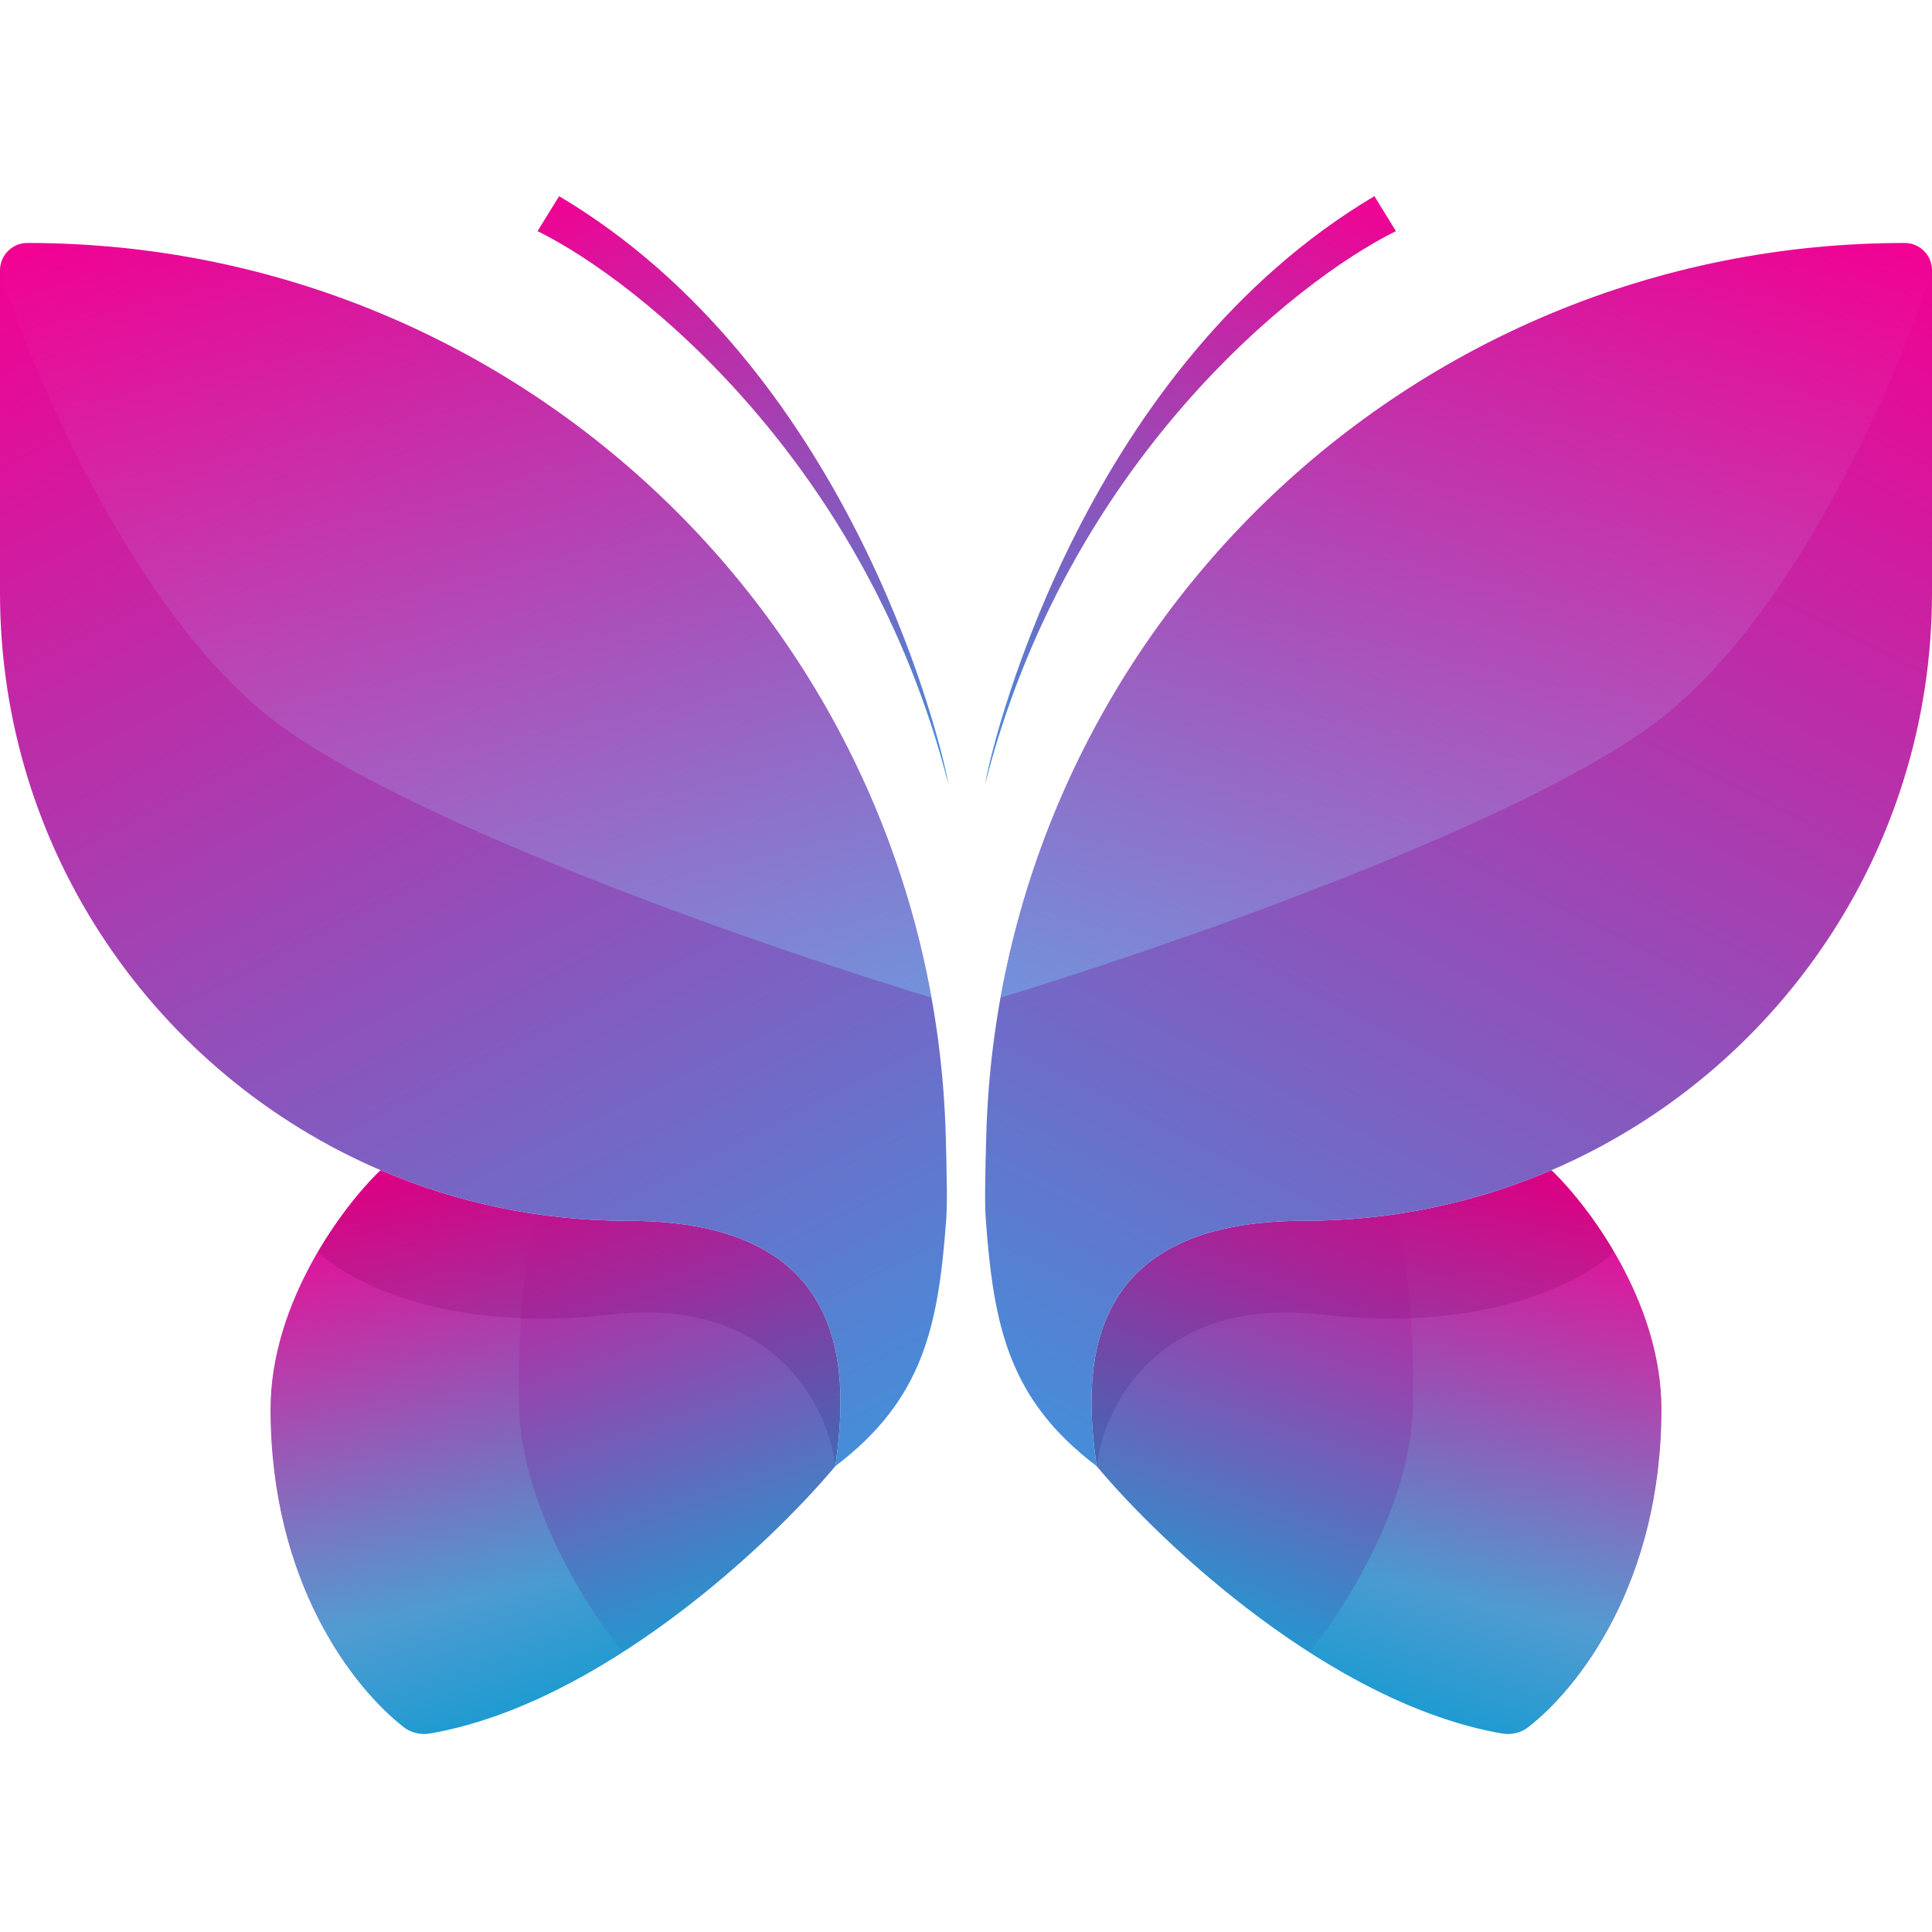
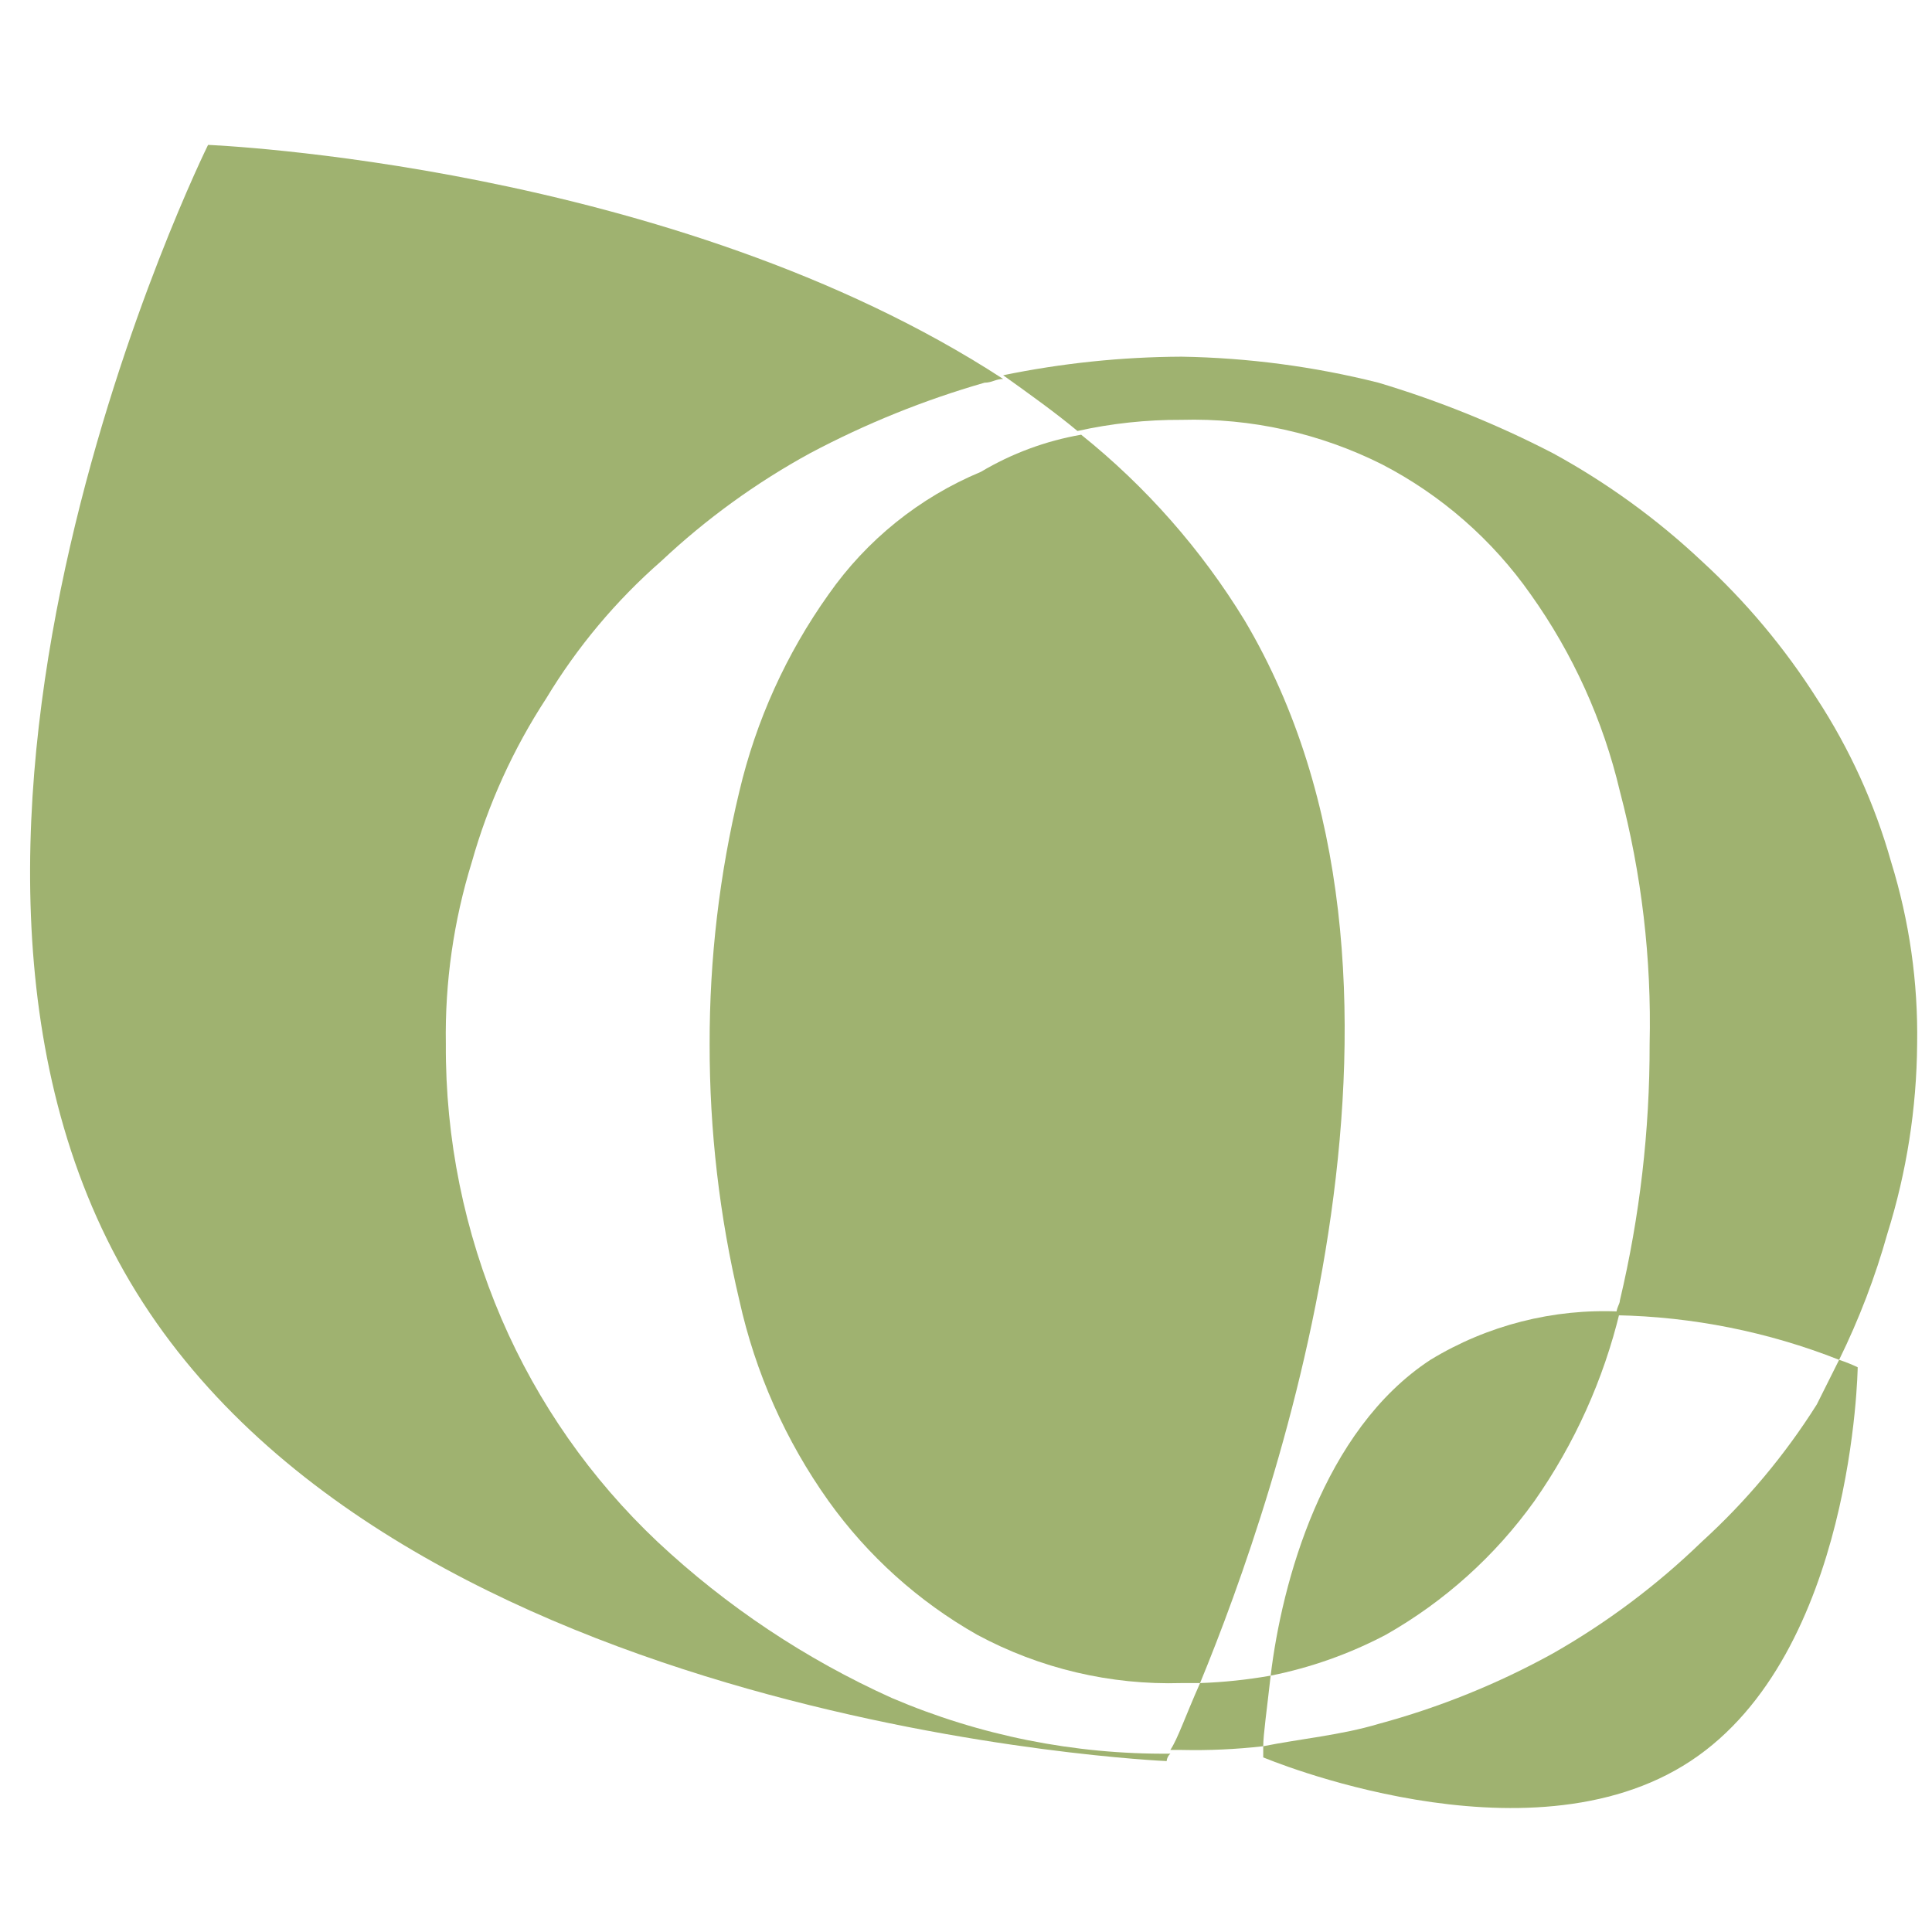
- <svg xmlns="http://www.w3.org/2000/svg" width="128" height="128" viewBox="0 0 128 128" fill="none">
-   <path d="M35.62 15.311L37.043 13C55.896 24.201 62.121 48.027 62.832 51.938C57.425 30.744 42.438 18.69 35.62 15.311Z" fill="#C4C4C4" />
-   <path d="M35.62 15.311L37.043 13C55.896 24.201 62.121 48.027 62.832 51.938C57.425 30.744 42.438 18.69 35.62 15.311Z" fill="url(#paint0_linear_3018_20712)" />
-   <path d="M92.479 15.311L91.056 13C72.203 24.201 65.978 48.027 65.266 51.938C70.673 30.744 85.661 18.69 92.479 15.311Z" fill="#C4C4C4" />
-   <path d="M92.479 15.311L91.056 13C72.203 24.201 65.978 48.027 65.266 51.938C70.673 30.744 85.661 18.69 92.479 15.311Z" fill="url(#paint1_linear_3018_20712)" />
-   <path d="M41.605 80.882C56.775 80.882 56.155 91.368 55.343 97.135C51.028 102.314 39.777 112.888 28.497 114.847C27.884 114.954 27.253 114.819 26.761 114.437C23.399 111.83 17.926 104.827 17.926 93.351C17.926 86.252 22.784 79.845 25.213 77.529C30.243 79.687 35.785 80.882 41.605 80.882Z" fill="url(#paint2_linear_3018_20712)" />
-   <g style="mix-blend-mode:lighten">
-     <path style="mix-blend-mode:lighten" d="M17.926 93.351C17.926 86.252 22.784 79.845 25.213 77.529C28.454 78.919 31.906 79.909 35.509 80.438C35.067 82.037 34.226 86.858 34.403 93.351C34.58 99.843 39.049 106.796 41.262 109.462C37.283 112.012 32.893 114.084 28.497 114.847C27.884 114.954 27.253 114.819 26.761 114.437C23.399 111.83 17.926 104.827 17.926 93.351Z" fill="url(#paint3_linear_3018_20712)" />
-   </g>
-   <g style="mix-blend-mode:luminosity">
-     <g style="mix-blend-mode:luminosity">
-       <path d="M41.605 80.882C56.775 80.882 56.155 91.368 55.343 97.135C54.901 93.262 51.297 85.833 40.416 87.096C29.535 88.359 22.983 84.841 21.068 82.924C22.494 80.49 24.106 78.584 25.213 77.529C30.243 79.687 35.785 80.882 41.605 80.882Z" fill="#313131" fill-opacity="0.2" />
-     </g>
-   </g>
-   <path d="M62.683 80.882C62.731 80.245 62.739 79.457 62.732 78.755C62.719 77.564 62.691 76.368 62.657 75.177C61.709 42.388 34.831 16.097 1.811 16.097C0.811 16.097 0 16.909 0 17.909V39.277C0 56.434 10.386 71.166 25.213 77.528C30.243 79.687 35.785 80.882 41.605 80.882C56.775 80.882 56.155 91.368 55.343 97.135C61.193 92.708 62.16 87.827 62.683 80.882Z" fill="url(#paint4_linear_3018_20712)" />
-   <g style="mix-blend-mode:lighten">
-     <path style="mix-blend-mode:lighten" d="M0.032 17.567C0.192 16.73 0.928 16.097 1.811 16.097C31.718 16.097 56.587 37.665 61.714 66.094C51.312 62.956 28.147 54.974 18.703 48.157C9.395 41.438 2.501 25.618 0.103 18.229C0.032 18.013 -0.011 17.791 0.032 17.567Z" fill="url(#paint5_linear_3018_20712)" />
-   </g>
-   <path d="M86.395 80.882C71.225 80.882 71.844 91.368 72.657 97.135C76.972 102.314 88.223 112.888 99.503 114.847C100.116 114.954 100.747 114.819 101.239 114.437C104.601 111.83 110.074 104.827 110.074 93.351C110.074 86.252 105.216 79.845 102.787 77.529C97.757 79.687 92.216 80.882 86.395 80.882Z" fill="url(#paint6_linear_3018_20712)" />
-   <g style="mix-blend-mode:lighten">
-     <path style="mix-blend-mode:lighten" d="M110.074 93.351C110.074 86.252 105.216 79.845 102.787 77.529C99.546 78.919 96.093 79.909 92.491 80.438C92.933 82.037 93.774 86.858 93.597 93.351C93.42 99.843 88.951 106.796 86.739 109.462C90.716 112.012 95.107 114.084 99.503 114.847C100.116 114.954 100.747 114.819 101.239 114.437C104.601 111.83 110.074 104.827 110.074 93.351Z" fill="url(#paint7_linear_3018_20712)" />
-   </g>
-   <g style="mix-blend-mode:luminosity">
-     <g style="mix-blend-mode:luminosity">
-       <path d="M86.395 80.882C71.226 80.882 71.845 91.368 72.658 97.135C73.1 93.262 76.703 85.833 87.585 87.096C98.465 88.359 105.017 84.841 106.933 82.924C105.506 80.49 103.894 78.584 102.787 77.529C97.757 79.687 92.216 80.882 86.395 80.882Z" fill="#313131" fill-opacity="0.2" />
-     </g>
-   </g>
-   <path d="M65.317 80.882C65.269 80.245 65.261 79.457 65.268 78.755C65.28 77.564 65.309 76.368 65.343 75.177C66.291 42.388 93.169 16.097 126.189 16.097C127.189 16.097 128 16.909 128 17.909V39.277C128 56.434 117.615 71.166 102.787 77.528C97.757 79.687 92.216 80.882 86.395 80.882C71.226 80.882 71.845 91.368 72.657 97.135C66.807 92.708 65.84 87.827 65.317 80.882Z" fill="url(#paint8_linear_3018_20712)" />
-   <g style="mix-blend-mode:lighten">
-     <path style="mix-blend-mode:lighten" d="M127.968 17.567C127.808 16.73 127.072 16.097 126.188 16.097C96.282 16.097 71.412 37.665 66.285 66.094C76.688 62.956 99.853 54.974 109.297 48.157C118.605 41.438 125.499 25.618 127.897 18.229C127.967 18.013 128.011 17.791 127.968 17.567Z" fill="url(#paint9_linear_3018_20712)" />
-   </g>
-   <defs>
-     <linearGradient id="paint0_linear_3018_20712" x1="35.62" y1="13" x2="62.871" y2="61.342" gradientUnits="userSpaceOnUse">
-       <stop stop-color="#F30092" />
-       <stop offset="1" stop-color="#20ACE8" />
-     </linearGradient>
-     <linearGradient id="paint1_linear_3018_20712" x1="92.479" y1="13" x2="65.228" y2="61.343" gradientUnits="userSpaceOnUse">
-       <stop stop-color="#F30092" />
-       <stop offset="1" stop-color="#20ACE8" />
-     </linearGradient>
-     <linearGradient id="paint2_linear_3018_20712" x1="25.032" y1="78.024" x2="36.731" y2="112.432" gradientUnits="userSpaceOnUse">
-       <stop stop-color="#F30092" />
-       <stop offset="1" stop-color="#1E9BD1" />
-     </linearGradient>
-     <linearGradient id="paint3_linear_3018_20712" x1="25.032" y1="78.024" x2="31.32" y2="105.926" gradientUnits="userSpaceOnUse">
-       <stop stop-color="#F30092" />
-       <stop offset="1" stop-color="#1E9BD1" />
-     </linearGradient>
-     <linearGradient id="paint4_linear_3018_20712" x1="0" y1="16.097" x2="53.615" y2="121.369" gradientUnits="userSpaceOnUse">
-       <stop stop-color="#F30092" />
-       <stop offset="1" stop-color="#20ACE8" />
-     </linearGradient>
-     <linearGradient id="paint5_linear_3018_20712" x1="-4.77896e-05" y1="16.097" x2="23.692" y2="90.332" gradientUnits="userSpaceOnUse">
-       <stop stop-color="#F30092" />
-       <stop offset="1" stop-color="#20ACE8" />
-     </linearGradient>
-     <linearGradient id="paint6_linear_3018_20712" x1="102.968" y1="78.024" x2="91.269" y2="112.432" gradientUnits="userSpaceOnUse">
-       <stop stop-color="#F30092" />
-       <stop offset="1" stop-color="#1E9BD1" />
-     </linearGradient>
-     <linearGradient id="paint7_linear_3018_20712" x1="102.968" y1="78.024" x2="96.68" y2="105.926" gradientUnits="userSpaceOnUse">
-       <stop stop-color="#F30092" />
-       <stop offset="1" stop-color="#1E9BD1" />
-     </linearGradient>
-     <linearGradient id="paint8_linear_3018_20712" x1="128" y1="16.097" x2="74.385" y2="121.369" gradientUnits="userSpaceOnUse">
-       <stop stop-color="#F30092" />
-       <stop offset="1" stop-color="#20ACE8" />
-     </linearGradient>
-     <linearGradient id="paint9_linear_3018_20712" x1="128" y1="16.097" x2="104.308" y2="90.332" gradientUnits="userSpaceOnUse">
-       <stop stop-color="#F30092" />
-       <stop offset="1" stop-color="#20ACE8" />
-     </linearGradient>
-   </defs>
+ <svg xmlns="http://www.w3.org/2000/svg" width="52" height="52" viewBox="0 0 52 52" fill="#9fb270">
+   <path d="M22.3,16a15.12,15.12,0,0,0-2.4,5.3,28.82,28.82,0,0,0-.8,6.8,29.7,29.7,0,0,0,.8,6.9,14.82,14.82,0,0,0,2.4,5.4,12.51,12.51,0,0,0,4,3.6,10.92,10.92,0,0,0,5.5,1.3h.5c2.1-5.1,6.9-19,1.2-28.6a19.3,19.3,0,0,0-4.4-5,7.94,7.94,0,0,0-2.7,1A9.43,9.43,0,0,0,22.3,16Z" />
+   <path d="M17.7,41.5a18.08,18.08,0,0,1-4.2-6A18.47,18.47,0,0,1,12,28.1a15.7,15.7,0,0,1,.7-4.9,16,16,0,0,1,2-4.4,15.65,15.65,0,0,1,3.1-3.7,19.5,19.5,0,0,1,4-2.9,24.33,24.33,0,0,1,4.7-1.9c.2,0,.3-.1.5-.1C18.1,4.4,5.6,3.9,5.6,3.9S-3.6,22.5,3.5,34.5,31.4,47.4,31.4,47.4a.31.31,0,0,1,.1-.2A18.61,18.61,0,0,1,24,45.7,23.12,23.12,0,0,1,17.7,41.5Z" />
+   <path d="M38.5,36.6c-2.9,1.9-4,6-4.3,8.5A11.47,11.47,0,0,0,37.3,44a12.51,12.51,0,0,0,4-3.6,15,15,0,0,0,2.3-5.1A9,9,0,0,0,38.5,36.6Z" />
+   <path d="M45.8,41.5a19.92,19.92,0,0,1-4,3,21.06,21.06,0,0,1-4.7,1.9c-1,.3-2.1.4-3.1.6v.3s7.1,3,11.5.1S50,36.8,50,36.8a4.2,4.2,0,0,0-.5-.2l-.6,1.2A17.93,17.93,0,0,1,45.8,41.5Z" />
+   <path d="M32.3,45.3c-.4.9-.6,1.5-.8,1.8h.3A16.2,16.2,0,0,0,34,47c0-.3.1-1,.2-1.9A13.66,13.66,0,0,1,32.3,45.3Z" />
+   <path d="M51.6,28.1a15.7,15.7,0,0,0-.7-4.9,16,16,0,0,0-2-4.4,18.46,18.46,0,0,0-3.1-3.7,19.5,19.5,0,0,0-4-2.9,27.2,27.2,0,0,0-4.7-1.9,23.33,23.33,0,0,0-5.3-.7,24.37,24.37,0,0,0-4.8.5c.7.5,1.4,1,2,1.5a12.65,12.65,0,0,1,2.8-.3,11.33,11.33,0,0,1,5.4,1.2,11.16,11.16,0,0,1,4,3.5,15.12,15.12,0,0,1,2.4,5.3,24.41,24.41,0,0,1,.8,6.8,29.7,29.7,0,0,1-.8,6.9c0,.1-.1.2-.1.4a17.23,17.23,0,0,1,6,1.2,19.89,19.89,0,0,0,1.3-3.4A17.53,17.53,0,0,0,51.6,28.1Z" />
</svg>
